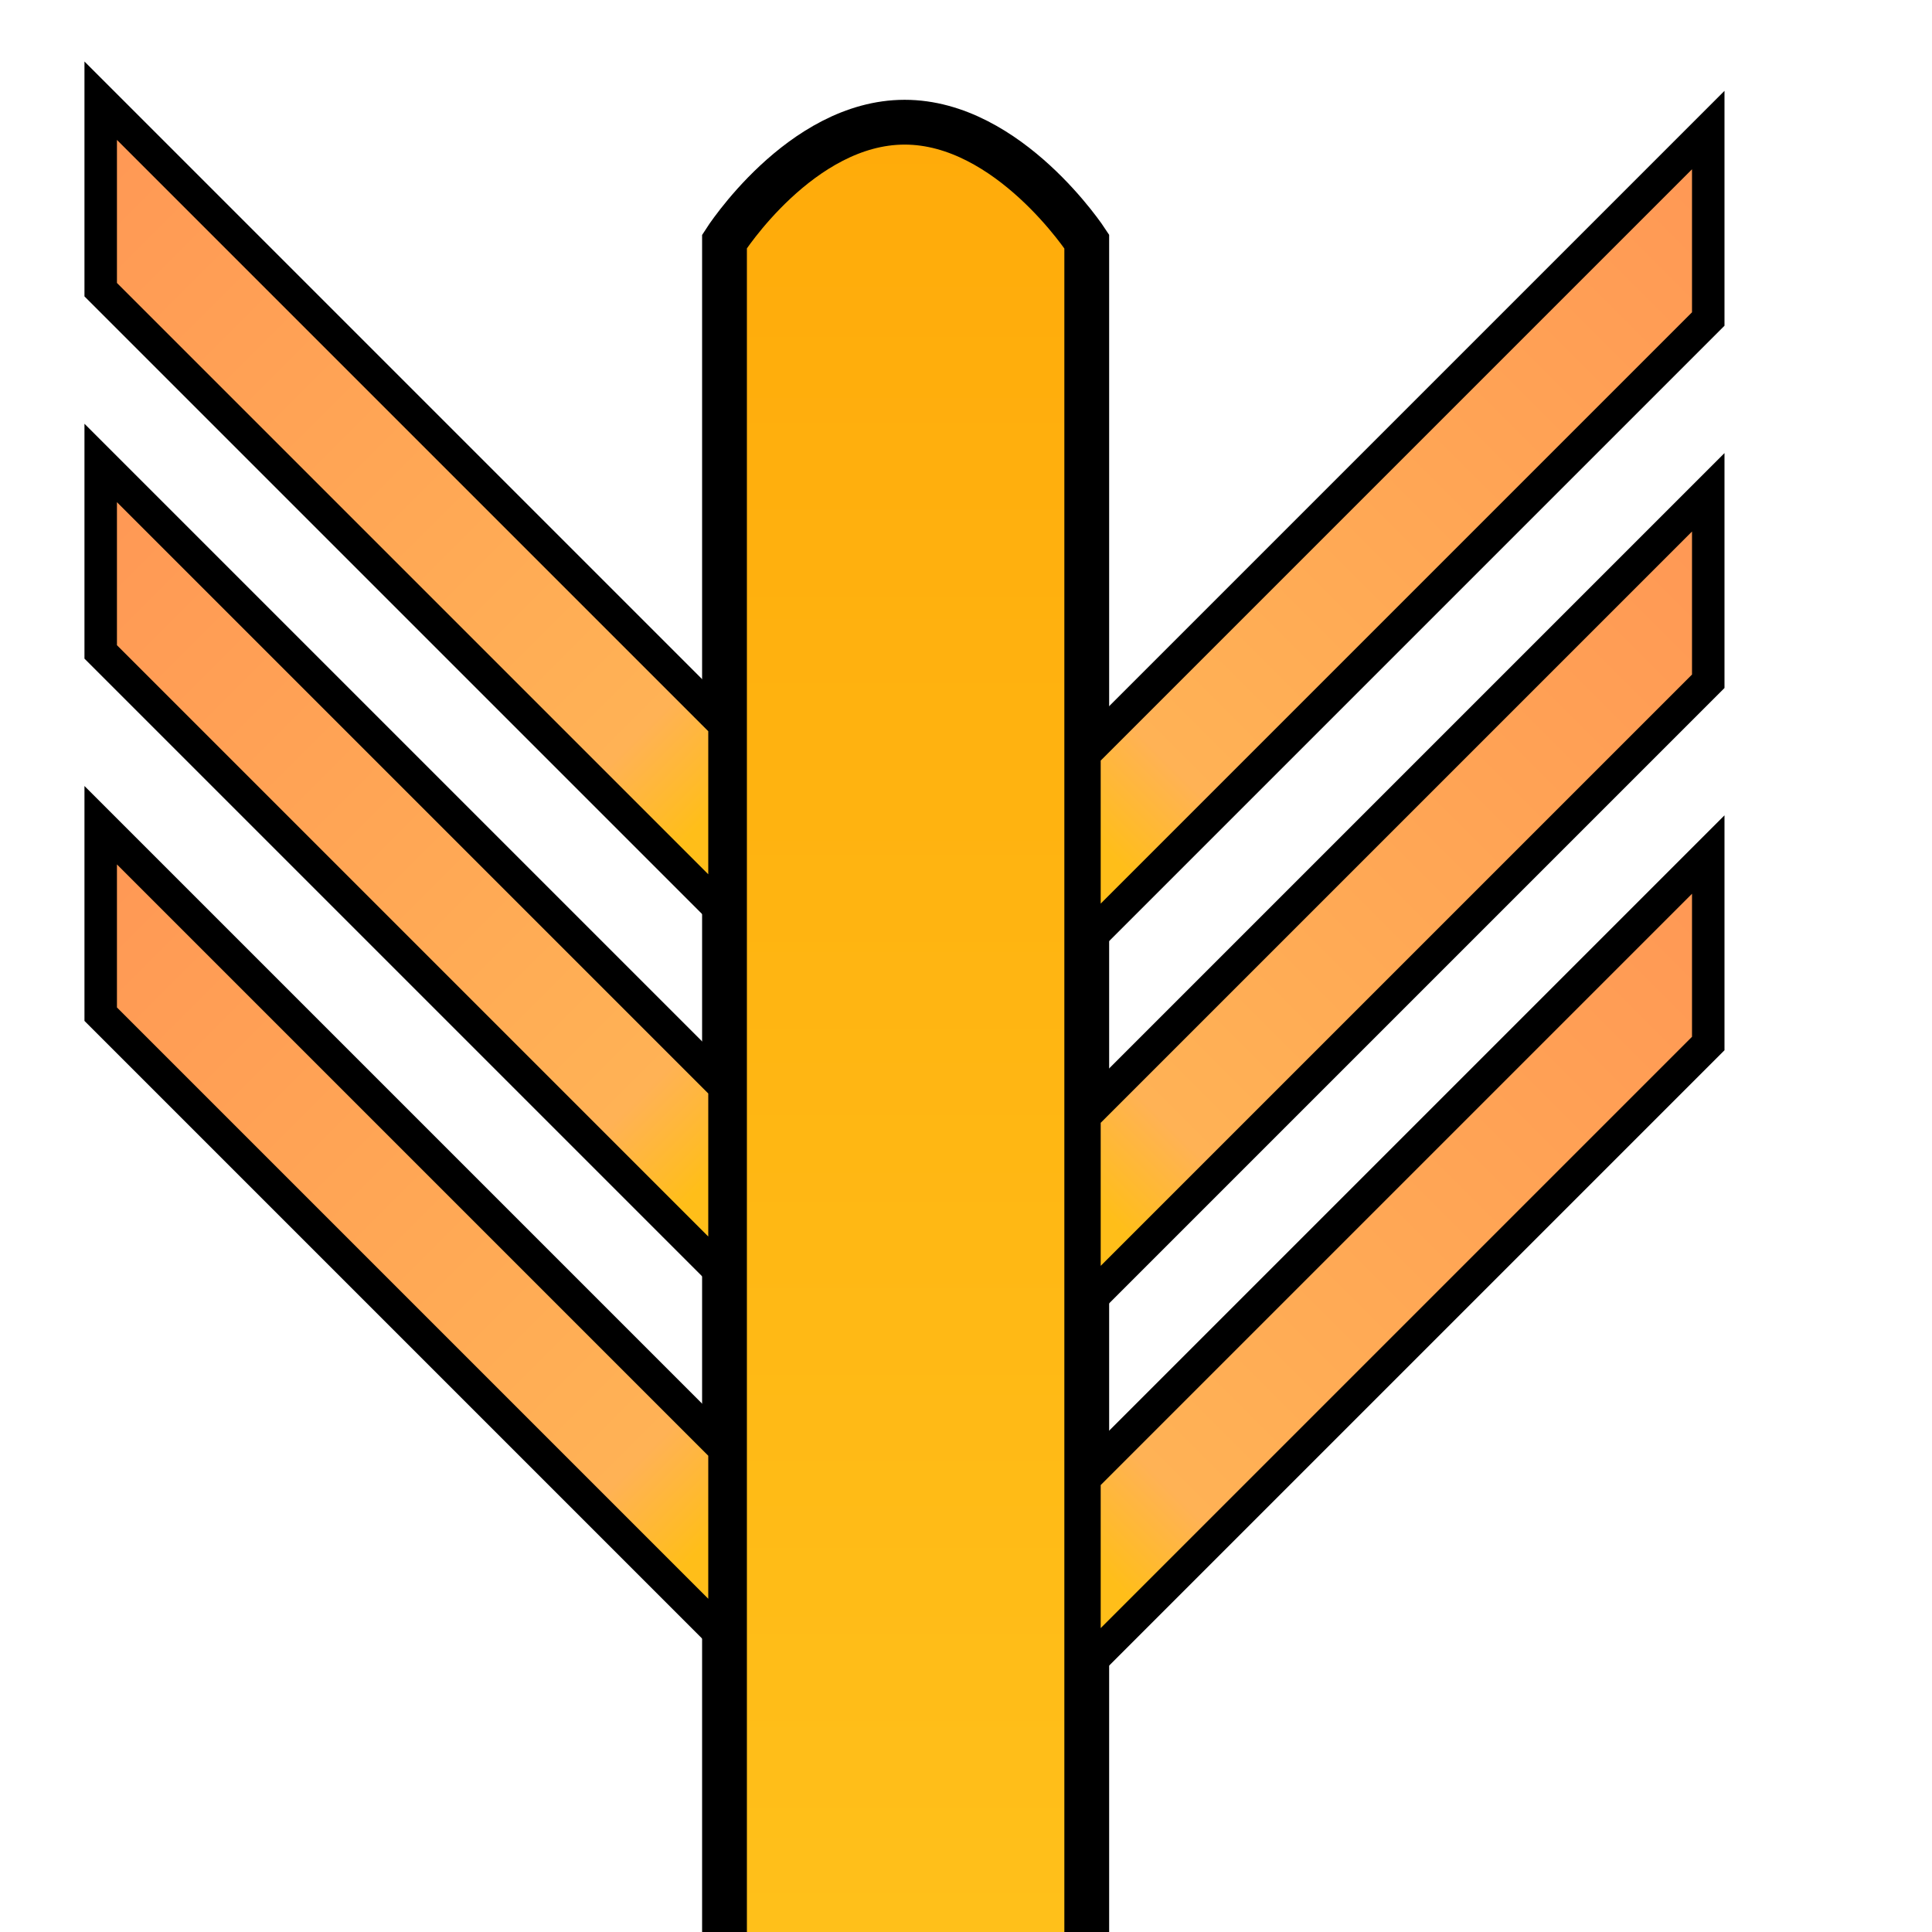
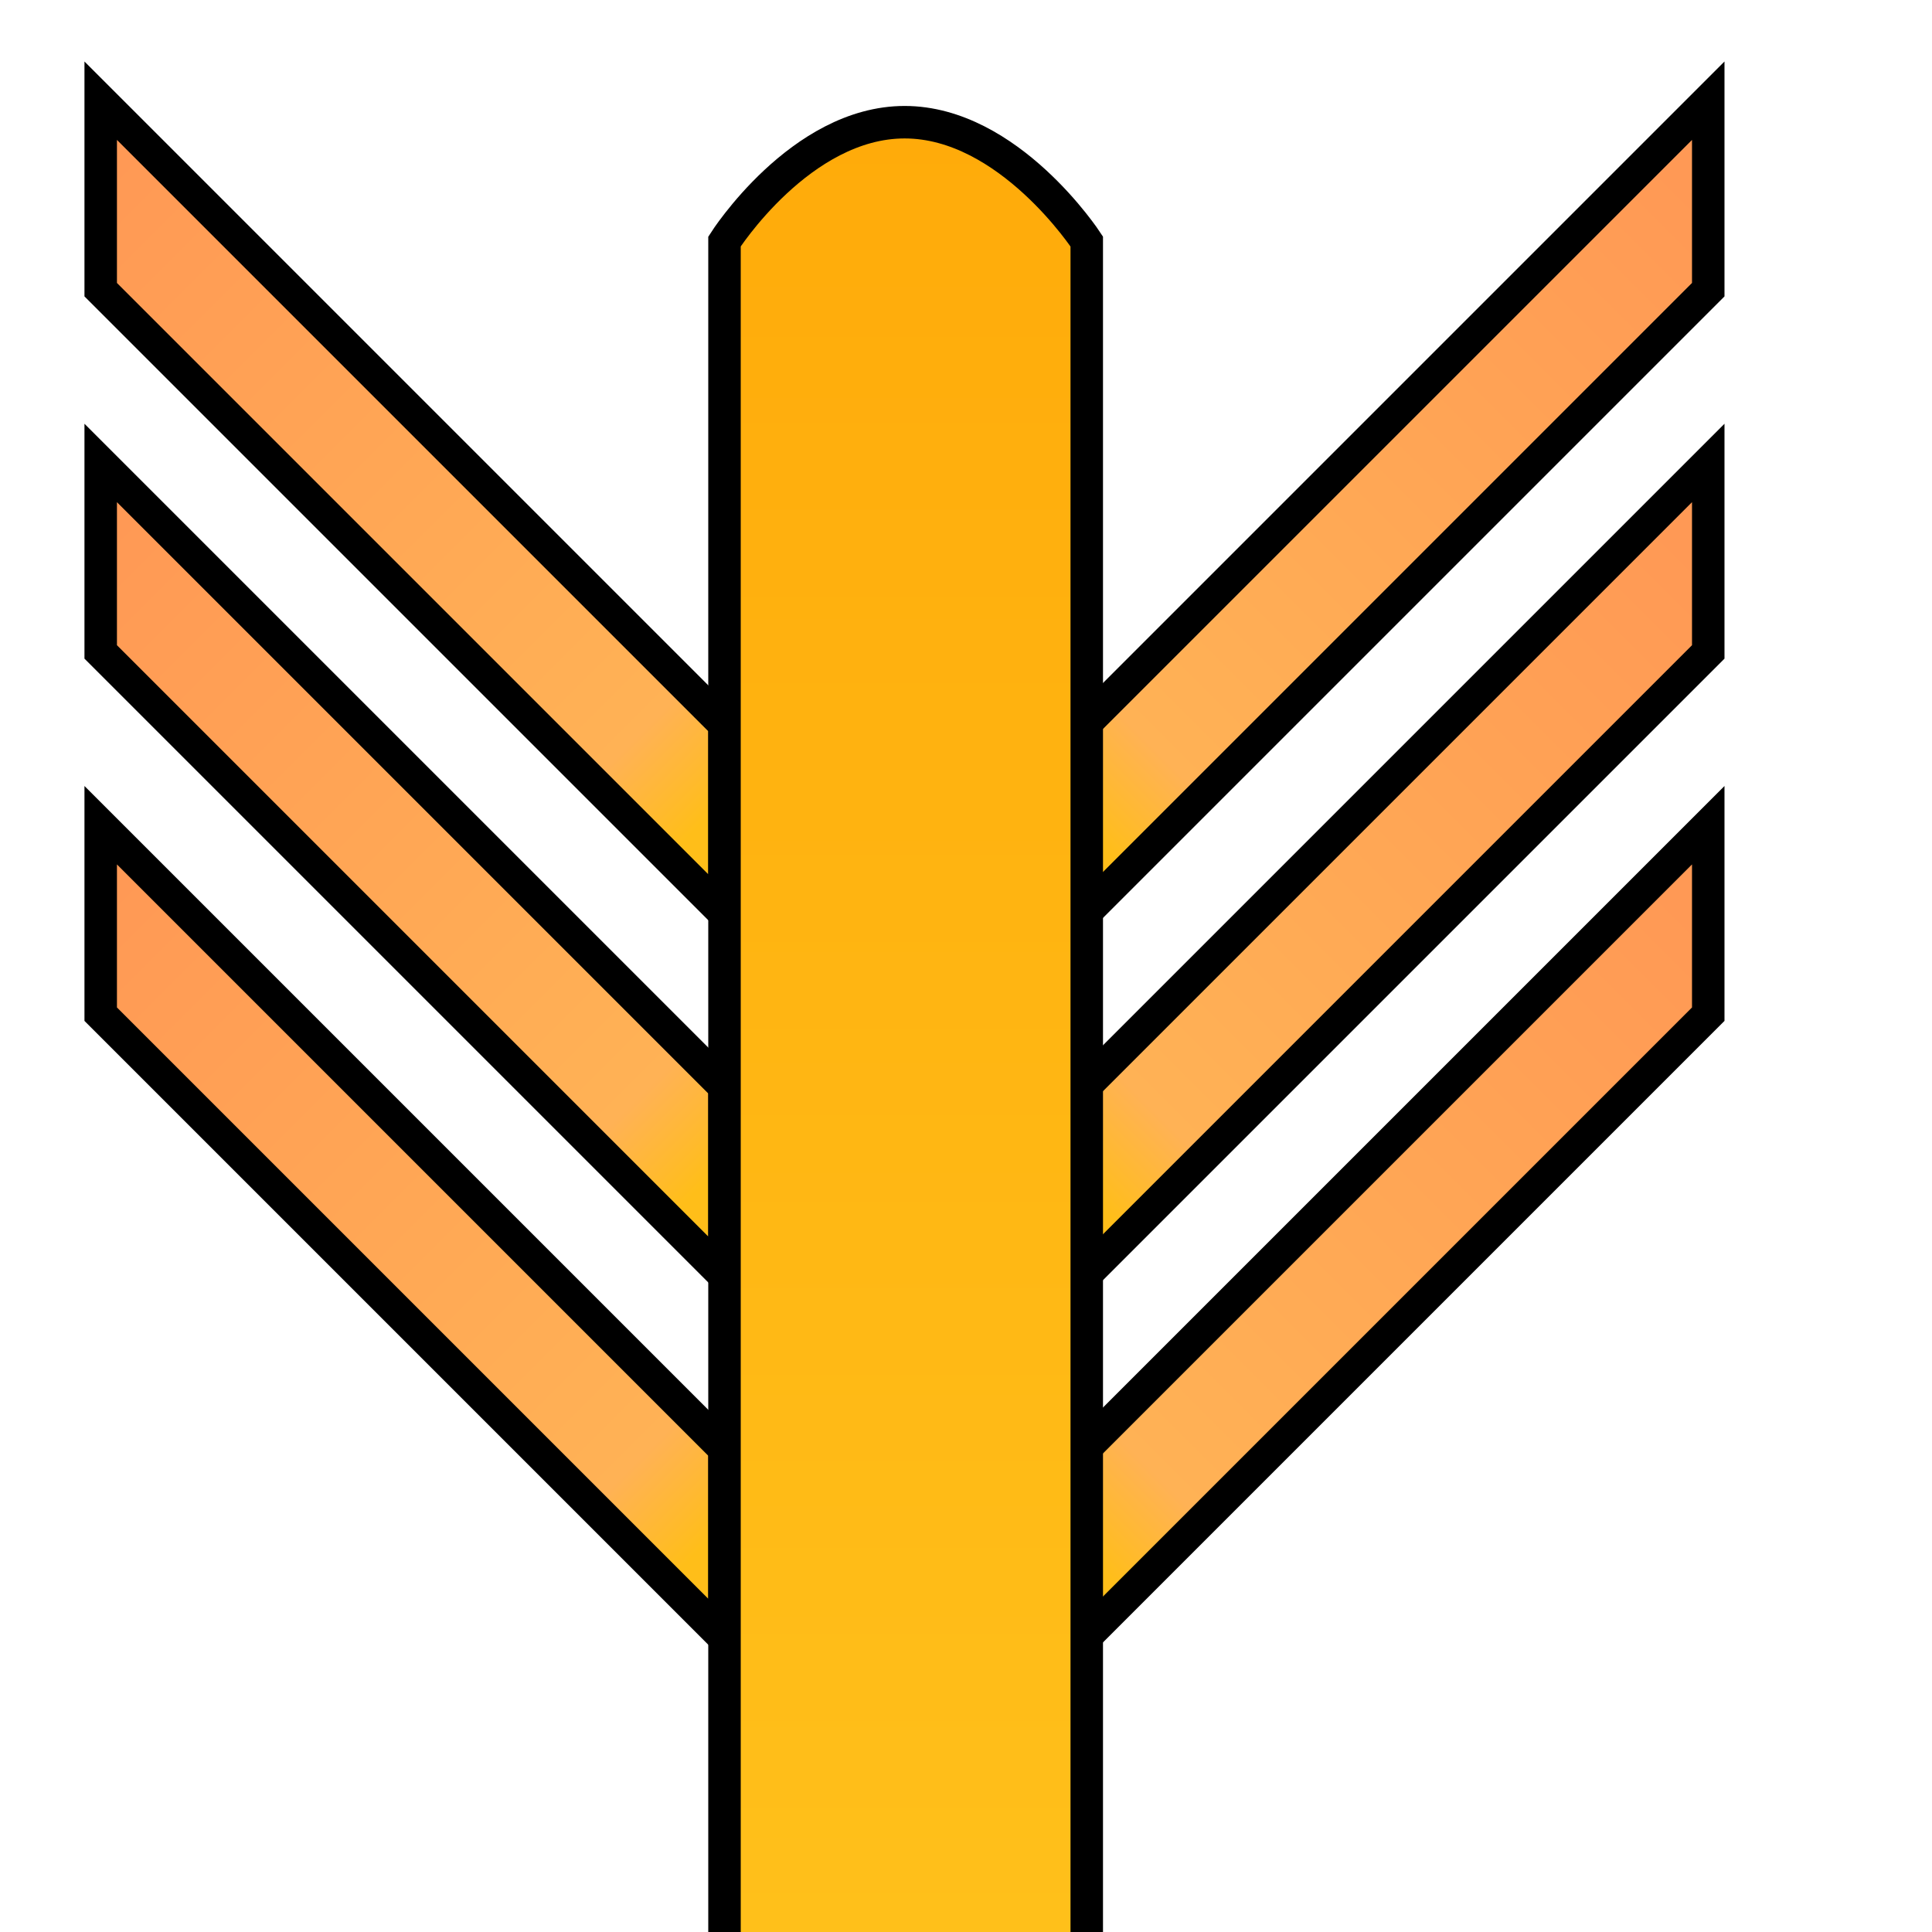
<svg xmlns="http://www.w3.org/2000/svg" xmlns:xlink="http://www.w3.org/1999/xlink" width="16" height="16" id="svg2" version="1.0">
  <defs id="defs4">
    <linearGradient id="linearGradient3780">
      <stop style="stop-color:#ff9955;stop-opacity:1;" offset="0" id="stop3782" />
      <stop id="stop3788" offset="0.879" style="stop-color:#ffb255;stop-opacity:1;" />
      <stop style="stop-color:#ffbe19;stop-opacity:1" offset="1" id="stop3784" />
    </linearGradient>
    <linearGradient id="linearGradient3772">
      <stop style="stop-color:#ffd42a;stop-opacity:1;" offset="0" id="stop3774" />
      <stop style="stop-color:#ffab0a;stop-opacity:1" offset="1" id="stop3776" />
    </linearGradient>
    <linearGradient id="linearGradient2421">
      <stop style="stop-color:#cdc6b4;stop-opacity:1" offset="0" id="stop2423" />
      <stop style="stop-color:#bfb59e;stop-opacity:1;" offset="1" id="stop2425" />
    </linearGradient>
    <linearGradient id="linearGradient2413">
      <stop style="stop-color:#c9c4b2;stop-opacity:1" offset="0" id="stop2415" />
      <stop style="stop-color:#b3ae9d;stop-opacity:1;" offset="1" id="stop2417" />
    </linearGradient>
    <linearGradient id="linearGradient2405">
      <stop style="stop-color:#b7b0a6;stop-opacity:1" offset="0" id="stop2407" />
      <stop style="stop-color:#a5a091;stop-opacity:1;" offset="1" id="stop2409" />
    </linearGradient>
    <linearGradient xlink:href="#linearGradient2405" id="linearGradient2411" x1="1042.477" y1="321.012" x2="1187.939" y2="248.281" gradientUnits="userSpaceOnUse" gradientTransform="translate(-1.1652866e-6,0)" />
    <linearGradient xlink:href="#linearGradient2421" id="linearGradient2427" x1="1320" y1="224.037" x2="1523.31" y2="361.418" gradientUnits="userSpaceOnUse" gradientTransform="translate(-1.1652866e-6,0)" />
    <linearGradient xlink:href="#linearGradient3772" id="linearGradient3778" x1="40" y1="472" x2="380" y2="132" gradientUnits="userSpaceOnUse" gradientTransform="matrix(0.04318432,-0.04318432,0.04318432,0.04318432,-14.38299,507.7097)" />
    <linearGradient xlink:href="#linearGradient3780" id="linearGradient3786" x1="210" y1="107" x2="210" y2="272" gradientUnits="userSpaceOnUse" gradientTransform="matrix(0.03130843,-0.03130843,0.03130843,0.03130843,-9.247205,500.8416)" />
    <linearGradient xlink:href="#linearGradient3780-8" id="linearGradient3786-6" x1="210" y1="107" x2="210" y2="272" gradientUnits="userSpaceOnUse" />
    <linearGradient id="linearGradient3780-8">
      <stop style="stop-color:#ff9955;stop-opacity:1;" offset="0" id="stop3782-8" />
      <stop id="stop3788-4" offset="0.879" style="stop-color:#ffb255;stop-opacity:1;" />
      <stop style="stop-color:#ffbe19;stop-opacity:1" offset="1" id="stop3784-3" />
    </linearGradient>
    <linearGradient gradientTransform="translate(30,-40)" y2="272" x2="210" y1="107" x1="210" gradientUnits="userSpaceOnUse" id="linearGradient3806" xlink:href="#linearGradient3780-8" />
    <linearGradient xlink:href="#linearGradient3780-9" id="linearGradient3786-4" x1="210" y1="107" x2="210" y2="272" gradientUnits="userSpaceOnUse" />
    <linearGradient id="linearGradient3780-9">
      <stop style="stop-color:#ff9955;stop-opacity:1;" offset="0" id="stop3782-2" />
      <stop id="stop3788-0" offset="0.879" style="stop-color:#ffb255;stop-opacity:1;" />
      <stop style="stop-color:#ffbe19;stop-opacity:1" offset="1" id="stop3784-6" />
    </linearGradient>
    <linearGradient gradientTransform="translate(75,-85)" y2="272" x2="210" y1="107" x1="210" gradientUnits="userSpaceOnUse" id="linearGradient3806-8" xlink:href="#linearGradient3780-9" />
    <linearGradient gradientTransform="translate(90,-100)" y2="272" x2="210" y1="107" x1="210" gradientUnits="userSpaceOnUse" id="linearGradient3806-8-6" xlink:href="#linearGradient3780-9-6" />
    <linearGradient id="linearGradient3780-9-6">
      <stop style="stop-color:#ff9955;stop-opacity:1;" offset="0" id="stop3782-2-4" />
      <stop id="stop3788-0-9" offset="0.879" style="stop-color:#ffb255;stop-opacity:1;" />
      <stop style="stop-color:#ffbe19;stop-opacity:1" offset="1" id="stop3784-6-5" />
    </linearGradient>
    <linearGradient y2="272" x2="210" y1="107" x1="210" gradientTransform="matrix(0,-1,-1,0,597,437)" gradientUnits="userSpaceOnUse" id="linearGradient3882" xlink:href="#linearGradient3780-9-6" />
    <linearGradient y2="272" x2="210" y1="107" x1="210" gradientTransform="matrix(0,-1,-1,0,612,422)" gradientUnits="userSpaceOnUse" id="linearGradient3882-7" xlink:href="#linearGradient3780-9-6-1" />
    <linearGradient id="linearGradient3780-9-6-1">
      <stop style="stop-color:#ff9955;stop-opacity:1;" offset="0" id="stop3782-2-4-7" />
      <stop id="stop3788-0-9-2" offset="0.879" style="stop-color:#ffb255;stop-opacity:1;" />
      <stop style="stop-color:#ffbe19;stop-opacity:1" offset="1" id="stop3784-6-5-7" />
    </linearGradient>
    <linearGradient y2="272" x2="210" y1="107" x1="210" gradientTransform="matrix(0,-1,-1,0,552,482)" gradientUnits="userSpaceOnUse" id="linearGradient3968" xlink:href="#linearGradient3780-9-6-1" />
    <linearGradient y2="272" x2="210" y1="107" x1="210" gradientTransform="matrix(0,-1,-1,0,567,467)" gradientUnits="userSpaceOnUse" id="linearGradient3968-6" xlink:href="#linearGradient3780-9-6-1-1" />
    <linearGradient id="linearGradient3780-9-6-1-1">
      <stop style="stop-color:#ff9955;stop-opacity:1;" offset="0" id="stop3782-2-4-7-0" />
      <stop id="stop3788-0-9-2-6" offset="0.879" style="stop-color:#ffb255;stop-opacity:1;" />
      <stop style="stop-color:#ffbe19;stop-opacity:1" offset="1" id="stop3784-6-5-7-1" />
    </linearGradient>
    <linearGradient y2="272" x2="210" y1="107" x1="210" gradientTransform="matrix(-0.03130838,-0.03130838,-0.03130838,0.03130838,24.22799,501.0844)" gradientUnits="userSpaceOnUse" id="linearGradient4023" xlink:href="#linearGradient3780-9-6-1-1" />
    <linearGradient xlink:href="#linearGradient3780-4" id="linearGradient3786-1" x1="210" y1="107" x2="210" y2="272" gradientUnits="userSpaceOnUse" gradientTransform="matrix(0.03130843,-0.03130843,0.03130843,0.03130843,-9.247205,500.8416)" />
    <linearGradient id="linearGradient3780-4">
      <stop style="stop-color:#ff9955;stop-opacity:1;" offset="0" id="stop3782-9" />
      <stop id="stop3788-2" offset="0.879" style="stop-color:#ffb255;stop-opacity:1;" />
      <stop style="stop-color:#ffbe19;stop-opacity:1" offset="1" id="stop3784-0" />
    </linearGradient>
    <linearGradient y2="272" x2="210" y1="107" x1="210" gradientTransform="matrix(0.03130843,-0.03130843,0.03130843,0.03130843,-9.247205,503.8416)" gradientUnits="userSpaceOnUse" id="linearGradient3065" xlink:href="#linearGradient3780-4" />
    <linearGradient xlink:href="#linearGradient3780-92" id="linearGradient3786-8" x1="210" y1="107" x2="210" y2="272" gradientUnits="userSpaceOnUse" gradientTransform="matrix(0.03130843,-0.03130843,0.03130843,0.03130843,-9.247205,500.8416)" />
    <linearGradient id="linearGradient3780-92">
      <stop style="stop-color:#ff9955;stop-opacity:1;" offset="0" id="stop3782-6" />
      <stop id="stop3788-6" offset="0.879" style="stop-color:#ffb255;stop-opacity:1;" />
      <stop style="stop-color:#ffbe19;stop-opacity:1" offset="1" id="stop3784-4" />
    </linearGradient>
    <linearGradient y2="272" x2="210" y1="107" x1="210" gradientTransform="matrix(0.03130843,-0.03130843,0.03130843,0.03130843,-9.247205,506.8416)" gradientUnits="userSpaceOnUse" id="linearGradient3065-9" xlink:href="#linearGradient3780-92" />
    <linearGradient y2="272" x2="210" y1="107" x1="210" gradientTransform="matrix(-0.03578103,-0.03578103,-0.03578103,0.03578103,26.42536,500.6761)" gradientUnits="userSpaceOnUse" id="linearGradient4023-0" xlink:href="#linearGradient3780-9-6-1-1-4" />
    <linearGradient id="linearGradient3780-9-6-1-1-4">
      <stop style="stop-color:#ff9955;stop-opacity:1;" offset="0" id="stop3782-2-4-7-0-8" />
      <stop id="stop3788-0-9-2-6-7" offset="0.879" style="stop-color:#ffb255;stop-opacity:1;" />
      <stop style="stop-color:#ffbe19;stop-opacity:1" offset="1" id="stop3784-6-5-7-1-1" />
    </linearGradient>
    <linearGradient y2="272" x2="210" y1="107" x1="210" gradientTransform="matrix(-0.03130838,-0.03130838,-0.03130838,0.03130838,24.22799,504.0844)" gradientUnits="userSpaceOnUse" id="linearGradient3121" xlink:href="#linearGradient3780-9-6-1-1-4" />
    <linearGradient y2="272" x2="210" y1="107" x1="210" gradientTransform="matrix(-0.03578103,-0.03578103,-0.03578103,0.03578103,26.42536,503.6761)" gradientUnits="userSpaceOnUse" id="linearGradient3121-2" xlink:href="#linearGradient3780-9-6-1-1-4-7" />
    <linearGradient id="linearGradient3780-9-6-1-1-4-7">
      <stop style="stop-color:#ff9955;stop-opacity:1;" offset="0" id="stop3782-2-4-7-0-8-2" />
      <stop id="stop3788-0-9-2-6-7-2" offset="0.879" style="stop-color:#ffb255;stop-opacity:1;" />
      <stop style="stop-color:#ffbe19;stop-opacity:1" offset="1" id="stop3784-6-5-7-1-1-6" />
    </linearGradient>
    <linearGradient y2="272" x2="210" y1="107" x1="210" gradientTransform="matrix(-0.03130838,-0.03130838,-0.03130838,0.03130838,24.22799,507.0844)" gradientUnits="userSpaceOnUse" id="linearGradient3158" xlink:href="#linearGradient3780-9-6-1-1-4-7" />
  </defs>
  <g id="layer1" transform="translate(0,-496)">
-     <path style="fill:url(#linearGradient3778);fill-opacity:1;fill-rule:evenodd;stroke:#000000;stroke-width:0.371px;stroke-linecap:butt;stroke-linejoin:miter;stroke-opacity:1" d="m 7.727,527.661 0,-2.159 L 6.864,524.206 6,512 6,498 c 0,0 0.629,-0.988 1.492,-0.988 C 8.356,497.012 9,498 9,498 l 0,14 -0.409,12.206 -0.864,1.296 z" id="path2417" />
    <path style="fill:url(#linearGradient3786);fill-opacity:1;fill-rule:evenodd;stroke:#000000;stroke-width:0.269px;stroke-linecap:butt;stroke-linejoin:miter;stroke-opacity:1" d="M 0.834,496.834 6,502 l 0,1.565 -5.166,-5.166 z" id="path2421" />
-     <path style="fill:url(#linearGradient4023);fill-opacity:1;fill-rule:evenodd;stroke:#000000;stroke-width:0.269px;stroke-linecap:butt;stroke-linejoin:miter;stroke-opacity:1" d="m 14.147,497.077 -5.166,5.166 0,1.565 5.166,-5.166 z" id="path2421-9-0-2-5" />
+     <path style="fill:url(#linearGradient4023);fill-opacity:1;fill-rule:evenodd;stroke:#000000;stroke-width:0.269;stroke-linecap:butt;stroke-linejoin:miter;stroke-miterlimit:4;stroke-opacity:1;stroke-dasharray:none" d="m 14.147,496.834 -5.166,5.166 0,1.565 5.166,-5.166 z" id="path2421-9-0-2-5" />
    <path style="fill:url(#linearGradient3065);fill-opacity:1;fill-rule:evenodd;stroke:#000000;stroke-width:0.269px;stroke-linecap:butt;stroke-linejoin:miter;stroke-opacity:1" d="M 0.834,499.834 6,505 l 0,1.565 -5.166,-5.166 z" id="path2421-6" />
    <path style="fill:url(#linearGradient3065-9);fill-opacity:1;fill-rule:evenodd;stroke:#000000;stroke-width:0.269px;stroke-linecap:butt;stroke-linejoin:miter;stroke-opacity:1" d="M 0.834,502.834 6,508 l 0,1.565 -5.166,-5.166 z" id="path2421-5" />
-     <path style="fill:url(#linearGradient3121);fill-opacity:1;fill-rule:evenodd;stroke:#000000;stroke-width:0.269px;stroke-linecap:butt;stroke-linejoin:miter;stroke-opacity:1" d="m 14.147,500.077 -5.166,5.166 0,1.565 5.166,-5.166 z" id="path2421-9-0-2-5-7" />
-     <path style="fill:url(#linearGradient3158);fill-opacity:1;fill-rule:evenodd;stroke:#000000;stroke-width:0.269px;stroke-linecap:butt;stroke-linejoin:miter;stroke-opacity:1" d="m 14.147,503.077 -5.166,5.166 0,1.565 5.166,-5.166 z" id="path2421-9-0-2-5-7-1" />
+     <path style="fill:url(#linearGradient3121);fill-opacity:1;fill-rule:evenodd;stroke:#000000;stroke-width:0.269px;stroke-linecap:butt;stroke-linejoin:miter;stroke-opacity:1" d="m 14.147,499.834 -5.166,5.166 0,1.565 5.166,-5.166 z" id="path2421-9-0-2-5-7" />
+     <path style="fill:url(#linearGradient3158);fill-opacity:1;fill-rule:evenodd;stroke:#000000;stroke-width:0.269px;stroke-linecap:butt;stroke-linejoin:miter;stroke-opacity:1" d="m 14.147,502.834 -5.166,5.166 0,1.565 5.166,-5.166 z" id="path2421-9-0-2-5-7-1" />
+     <path style="fill:url(#linearGradient3778);fill-opacity:1;fill-rule:evenodd;stroke:#000000;stroke-width:0.269;stroke-linecap:butt;stroke-linejoin:miter;stroke-opacity:1;stroke-miterlimit:4;stroke-dasharray:none" d="m 7.727,527.661 0,-2.159 L 6.864,524.206 6,512 6,498 c 0,0 0.629,-0.988 1.492,-0.988 C 8.356,497.012 9,498 9,498 l 0,14 -0.409,12.206 -0.864,1.296 z" id="path2417" />
  </g>
</svg>
